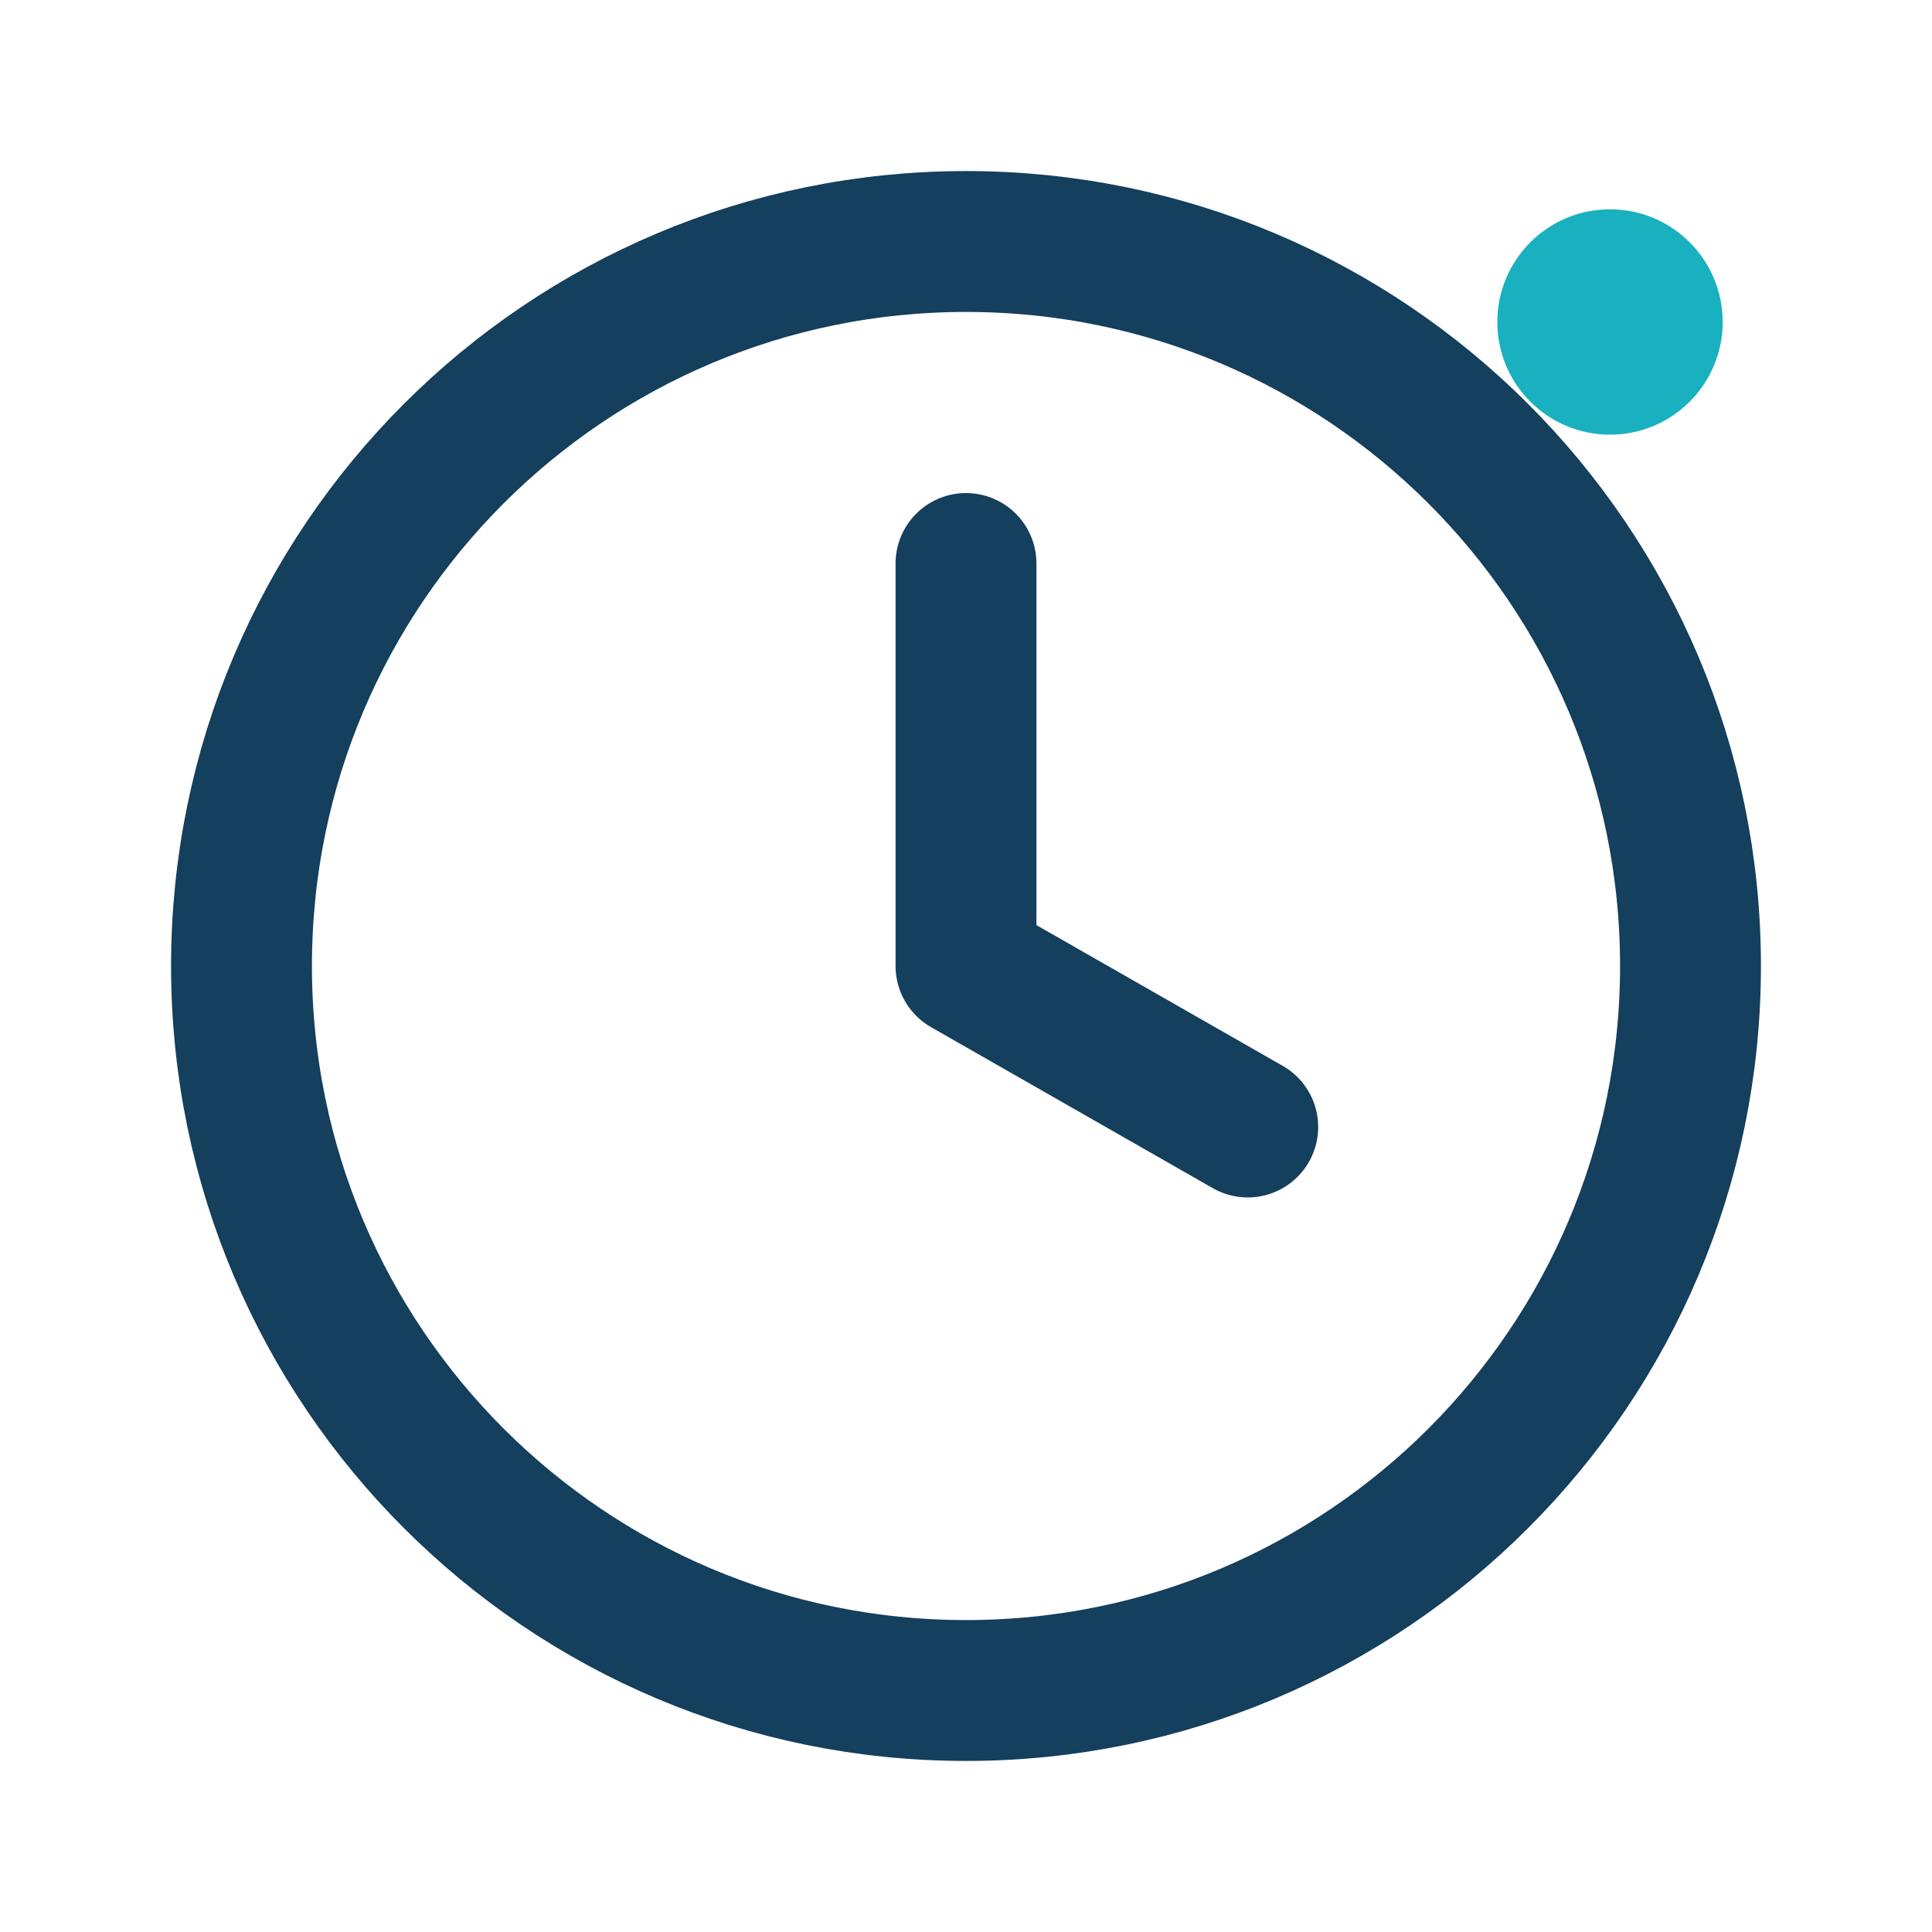
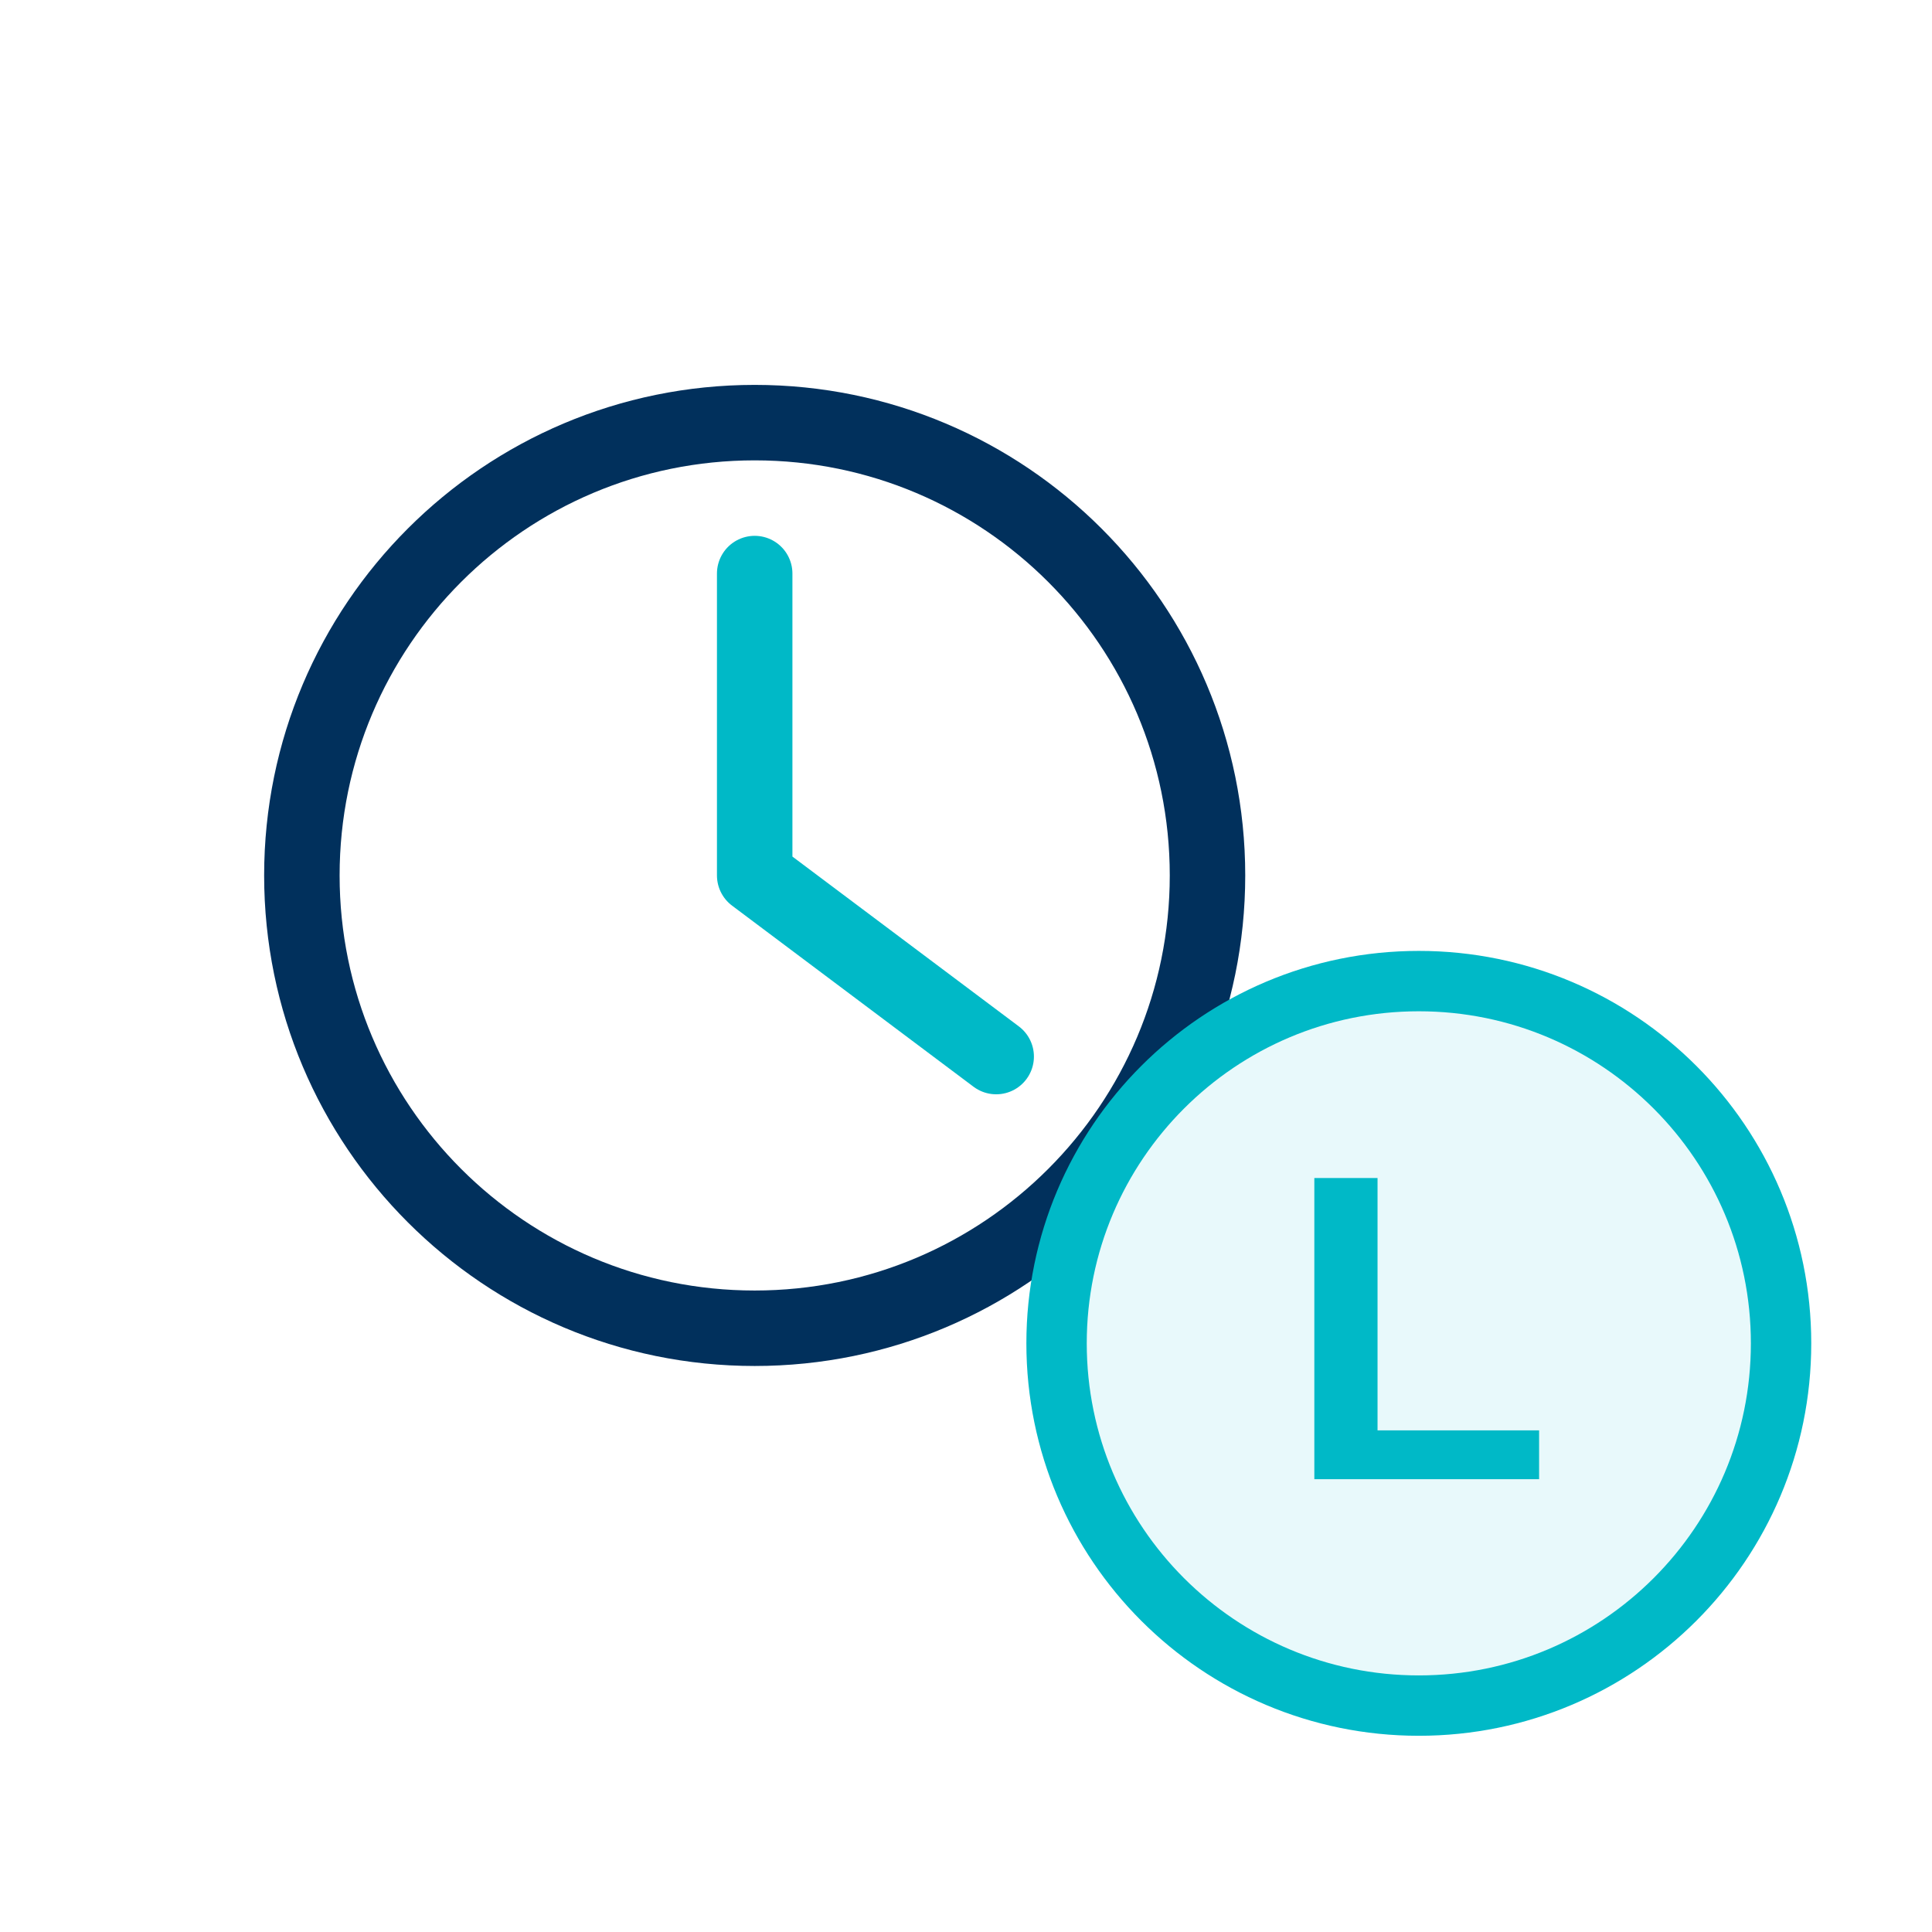
- <svg xmlns="http://www.w3.org/2000/svg" viewBox="0 0 24 24" fill="none" stroke="#143F5D" stroke-width="1.75" stroke-linecap="round" stroke-linejoin="round">
-   <g>
-     <circle cx="12" cy="12" r="9" />
-     <path d="M12 7v5l3.5 2" />
+ <svg xmlns="http://www.w3.org/2000/svg" viewBox="0 0 128 128" width="512" height="512" role="img" aria-label="Tiempo y tarifa">
+   <g stroke-linecap="round" stroke-linejoin="round">
+     <circle cx="50" cy="58" r="30" stroke="#01305C" stroke-width="5" fill="none" />
+     <path d="M50 38V58L66 70" fill="none" stroke="#00B9C7" stroke-width="5" stroke-linecap="round" stroke-linejoin="round" />
+     <circle cx="94" cy="89" r="24" stroke="#00B9C7" stroke-width="4" fill="#E8F9FB" />
+     <text x="94" y="98" font-family="Arial,sans-serif" font-weight="bold" text-anchor="middle" font-size="29" fill="#00B9C7">L</text>
  </g>
-   <circle cx="20" cy="4" r="1.4" stroke="none" fill="#00A9B9" opacity=".9" />
</svg>
